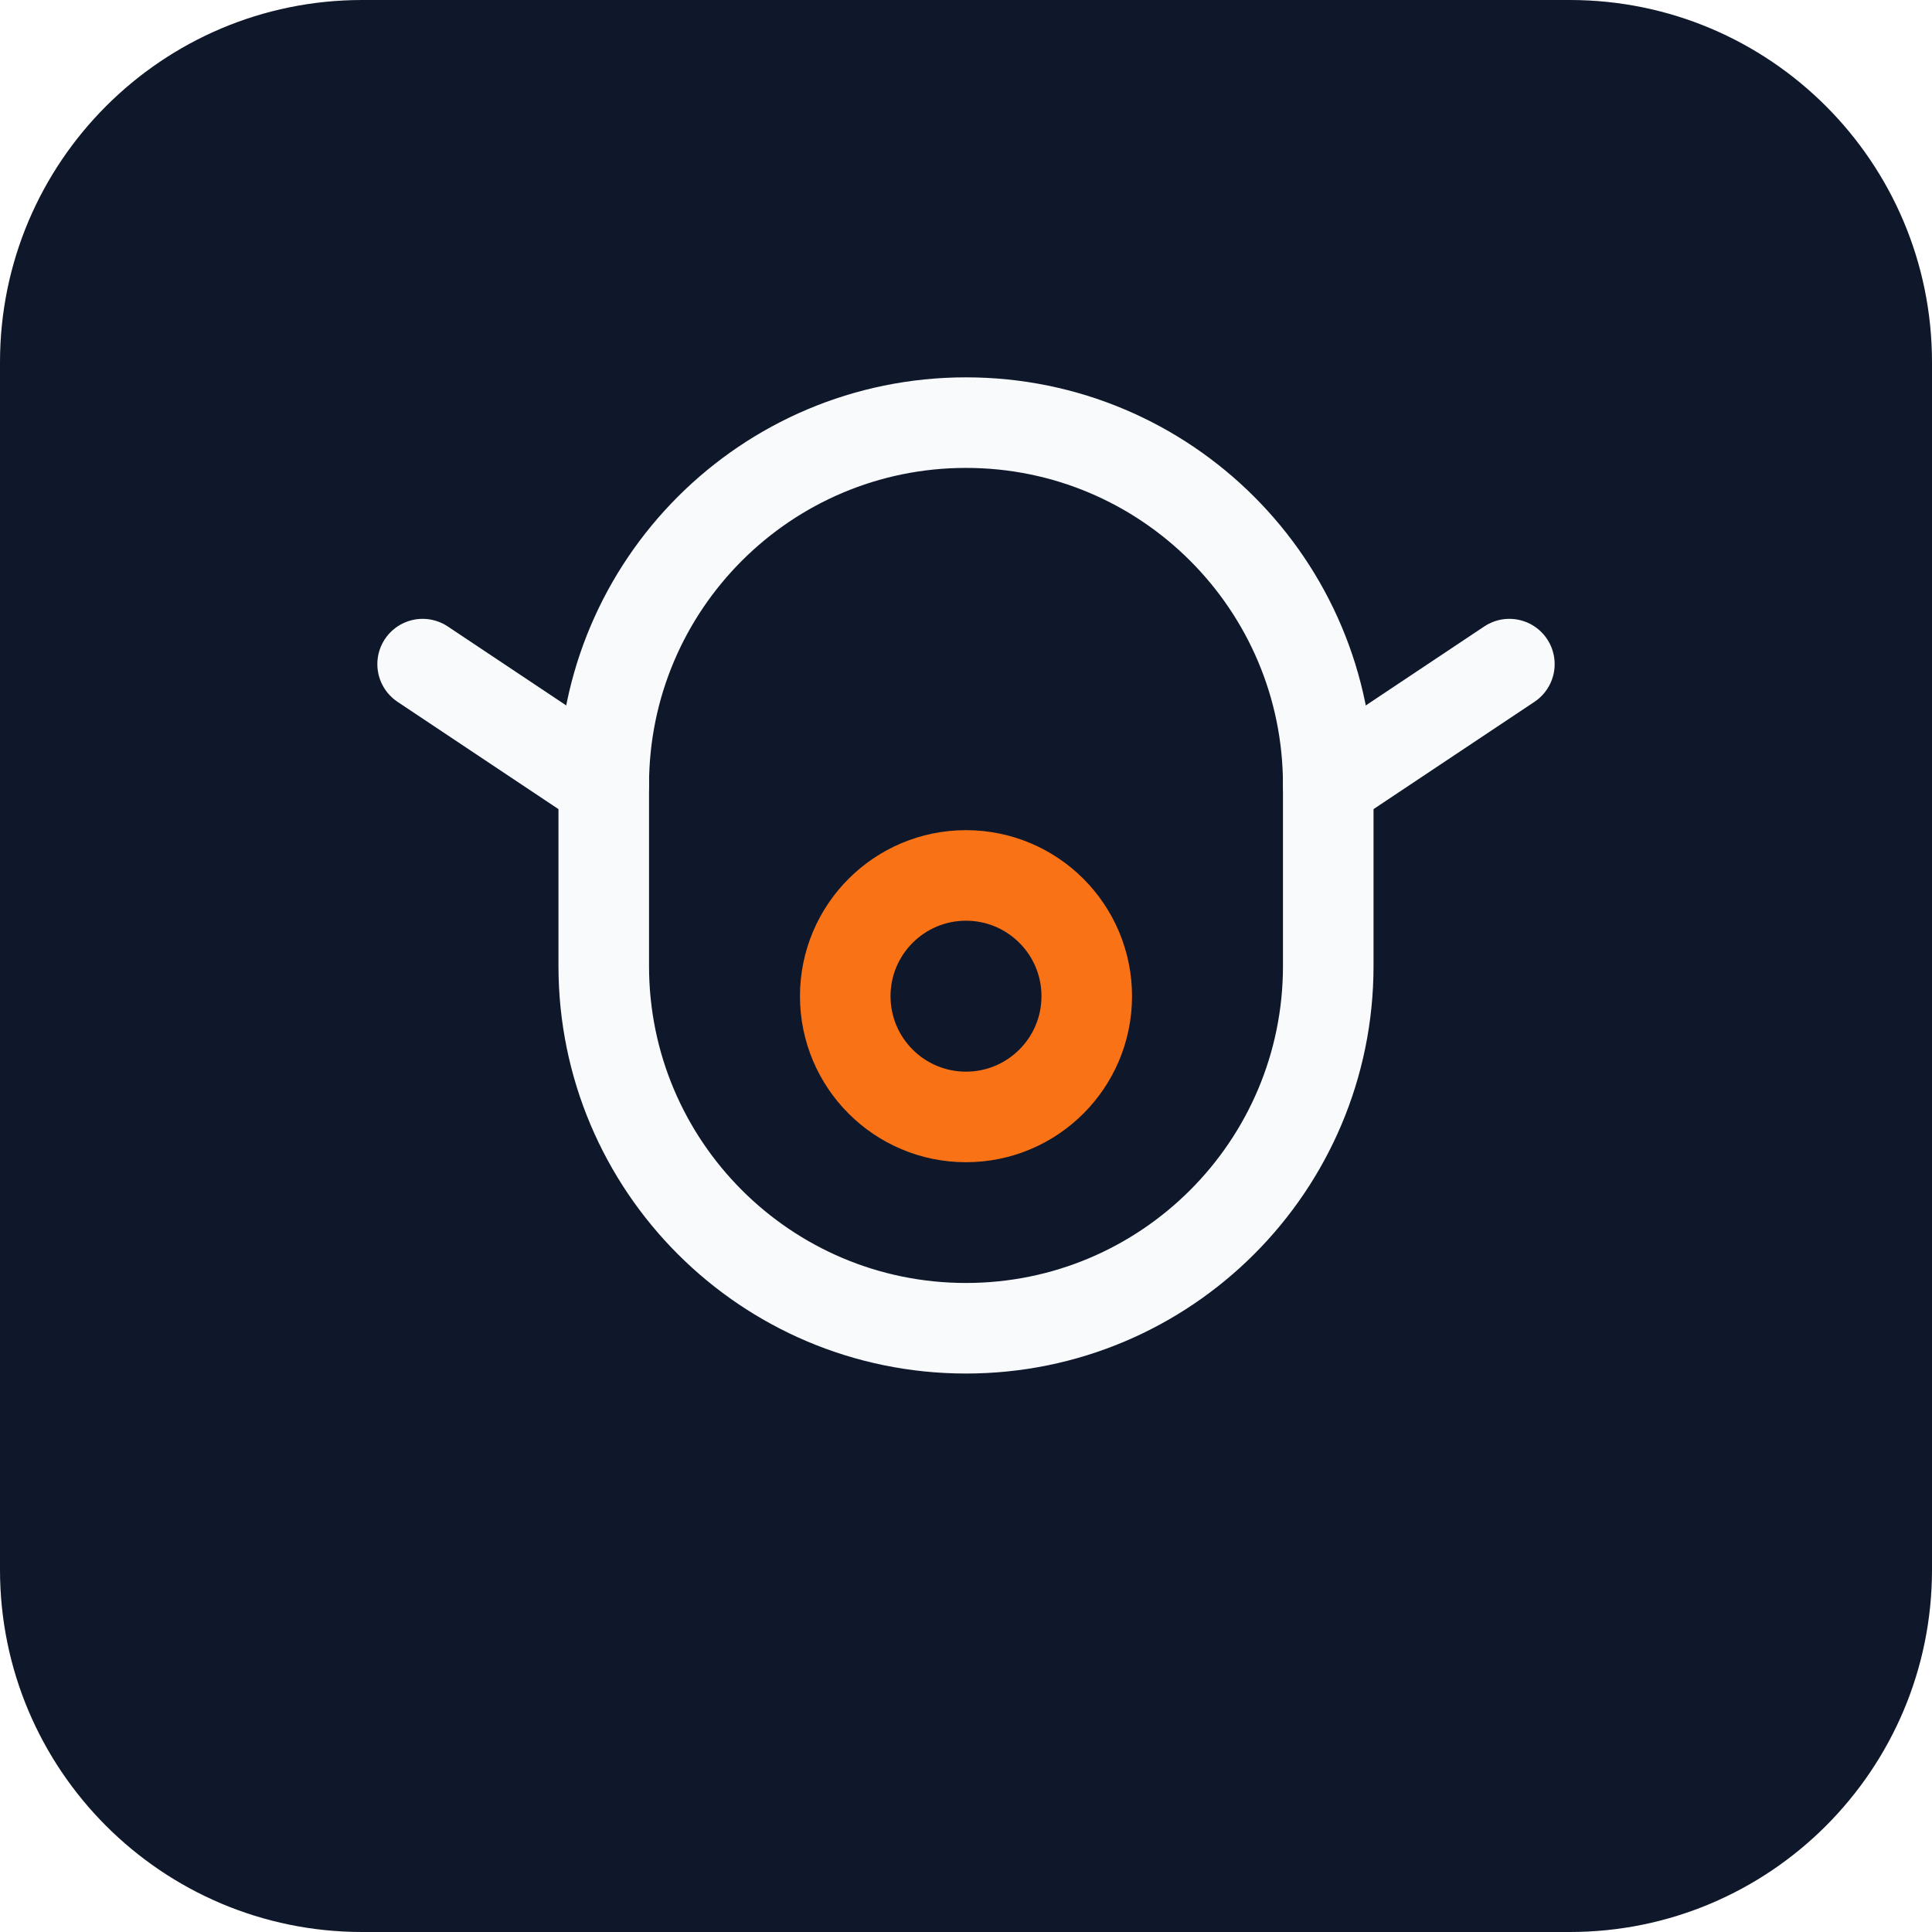
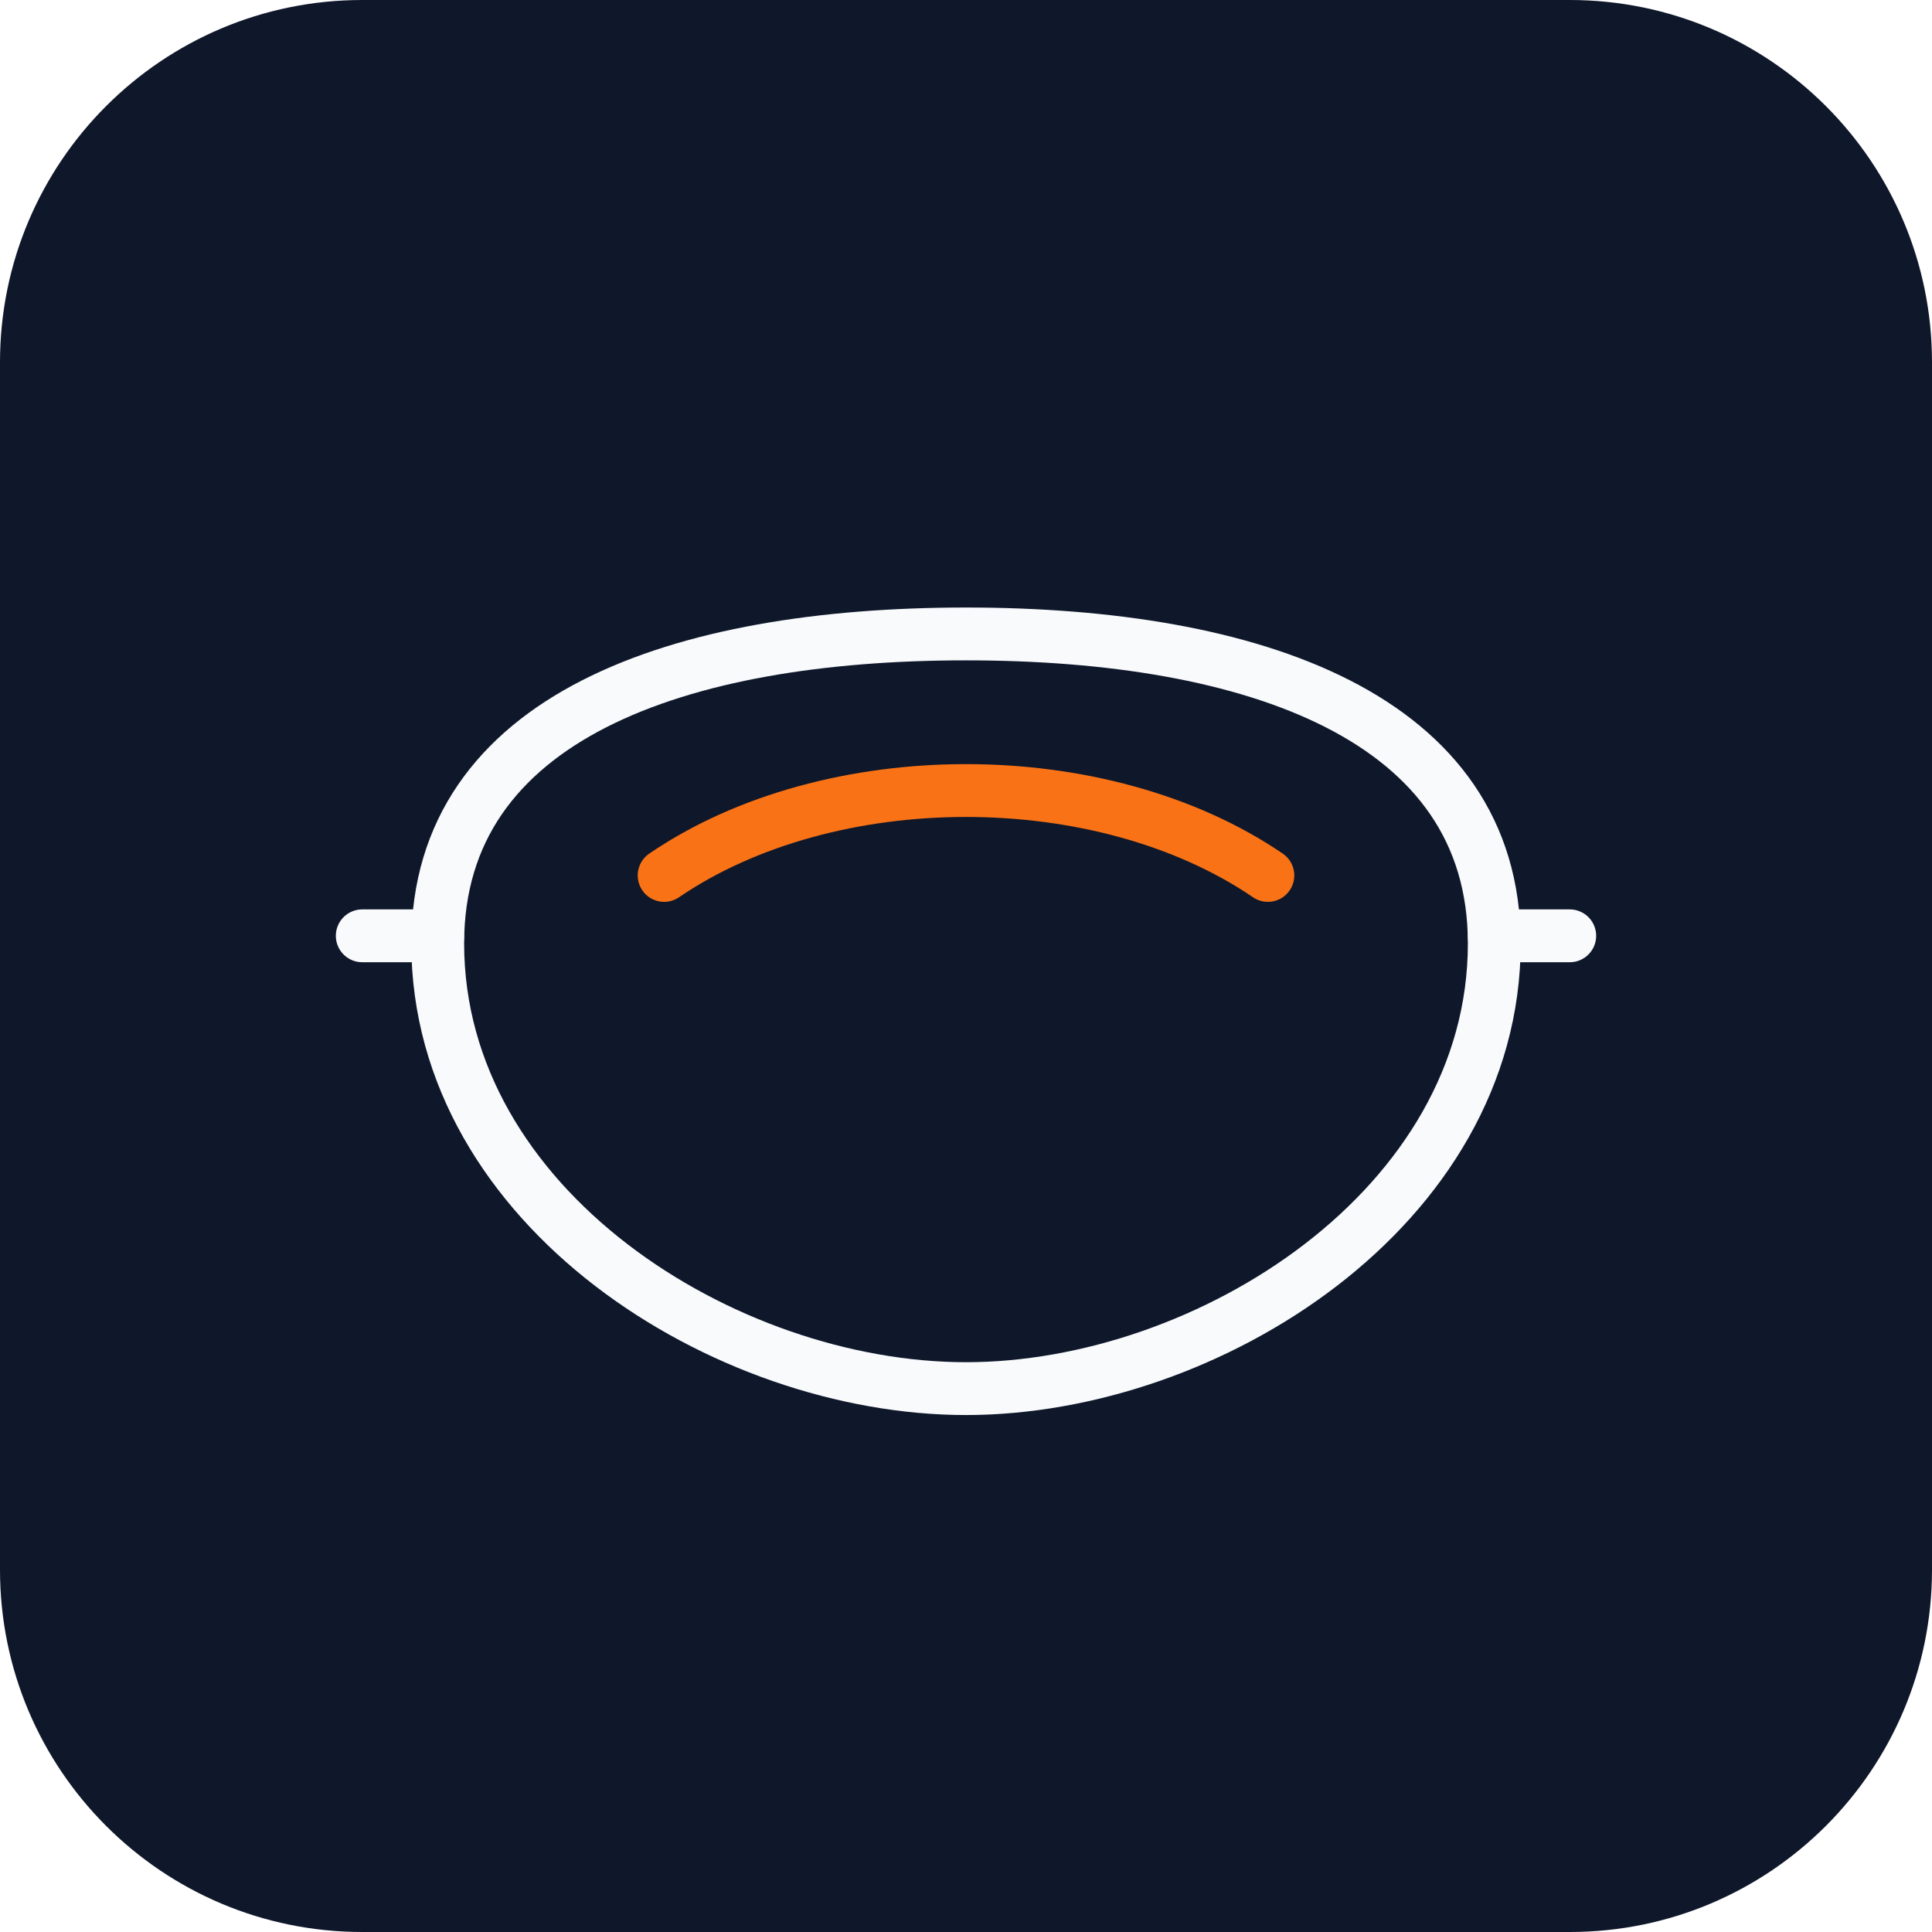
- <svg xmlns="http://www.w3.org/2000/svg" viewBox="0 0 64 64" width="64" height="64" role="img">
-   <rect width="64" height="64" rx="12" fill="#0F172A" />
-   <path d="M20 26a12 12 0 0 1 24 0v6a12 12 0 0 1-24 0z" fill="none" stroke="#F8FAFC" stroke-width="3" stroke-linejoin="round" />
-   <circle cx="32" cy="33" r="4" fill="none" stroke="#F97316" stroke-width="3" />
-   <g fill="none" stroke="#F8FAFC" stroke-width="3" stroke-linecap="round">
-     <path d="M20 26l-6-4" />
-     <path d="M44 26l6-4" />
+ <svg xmlns="http://www.w3.org/2000/svg" viewBox="0 0 512 512" role="img">
+   <rect width="512" height="512" rx="96" fill="#0F172A" />
+   <g fill="none" stroke="#F8FAFC" stroke-width="14" stroke-linecap="round" stroke-linejoin="round">
+     <path d="M116 250 C116 190 180 168 256 168 C332 168 396 190 396 250 C396 320 320 368 256 368 C192 368 116 320 116 250 Z" />
+     <path d="M116 248 H96 M396 248 H416" />
  </g>
+   <path d="M176 232 C220 202 292 202 336 232" fill="none" stroke="#F97316" stroke-width="14" stroke-linecap="round" />
</svg>
